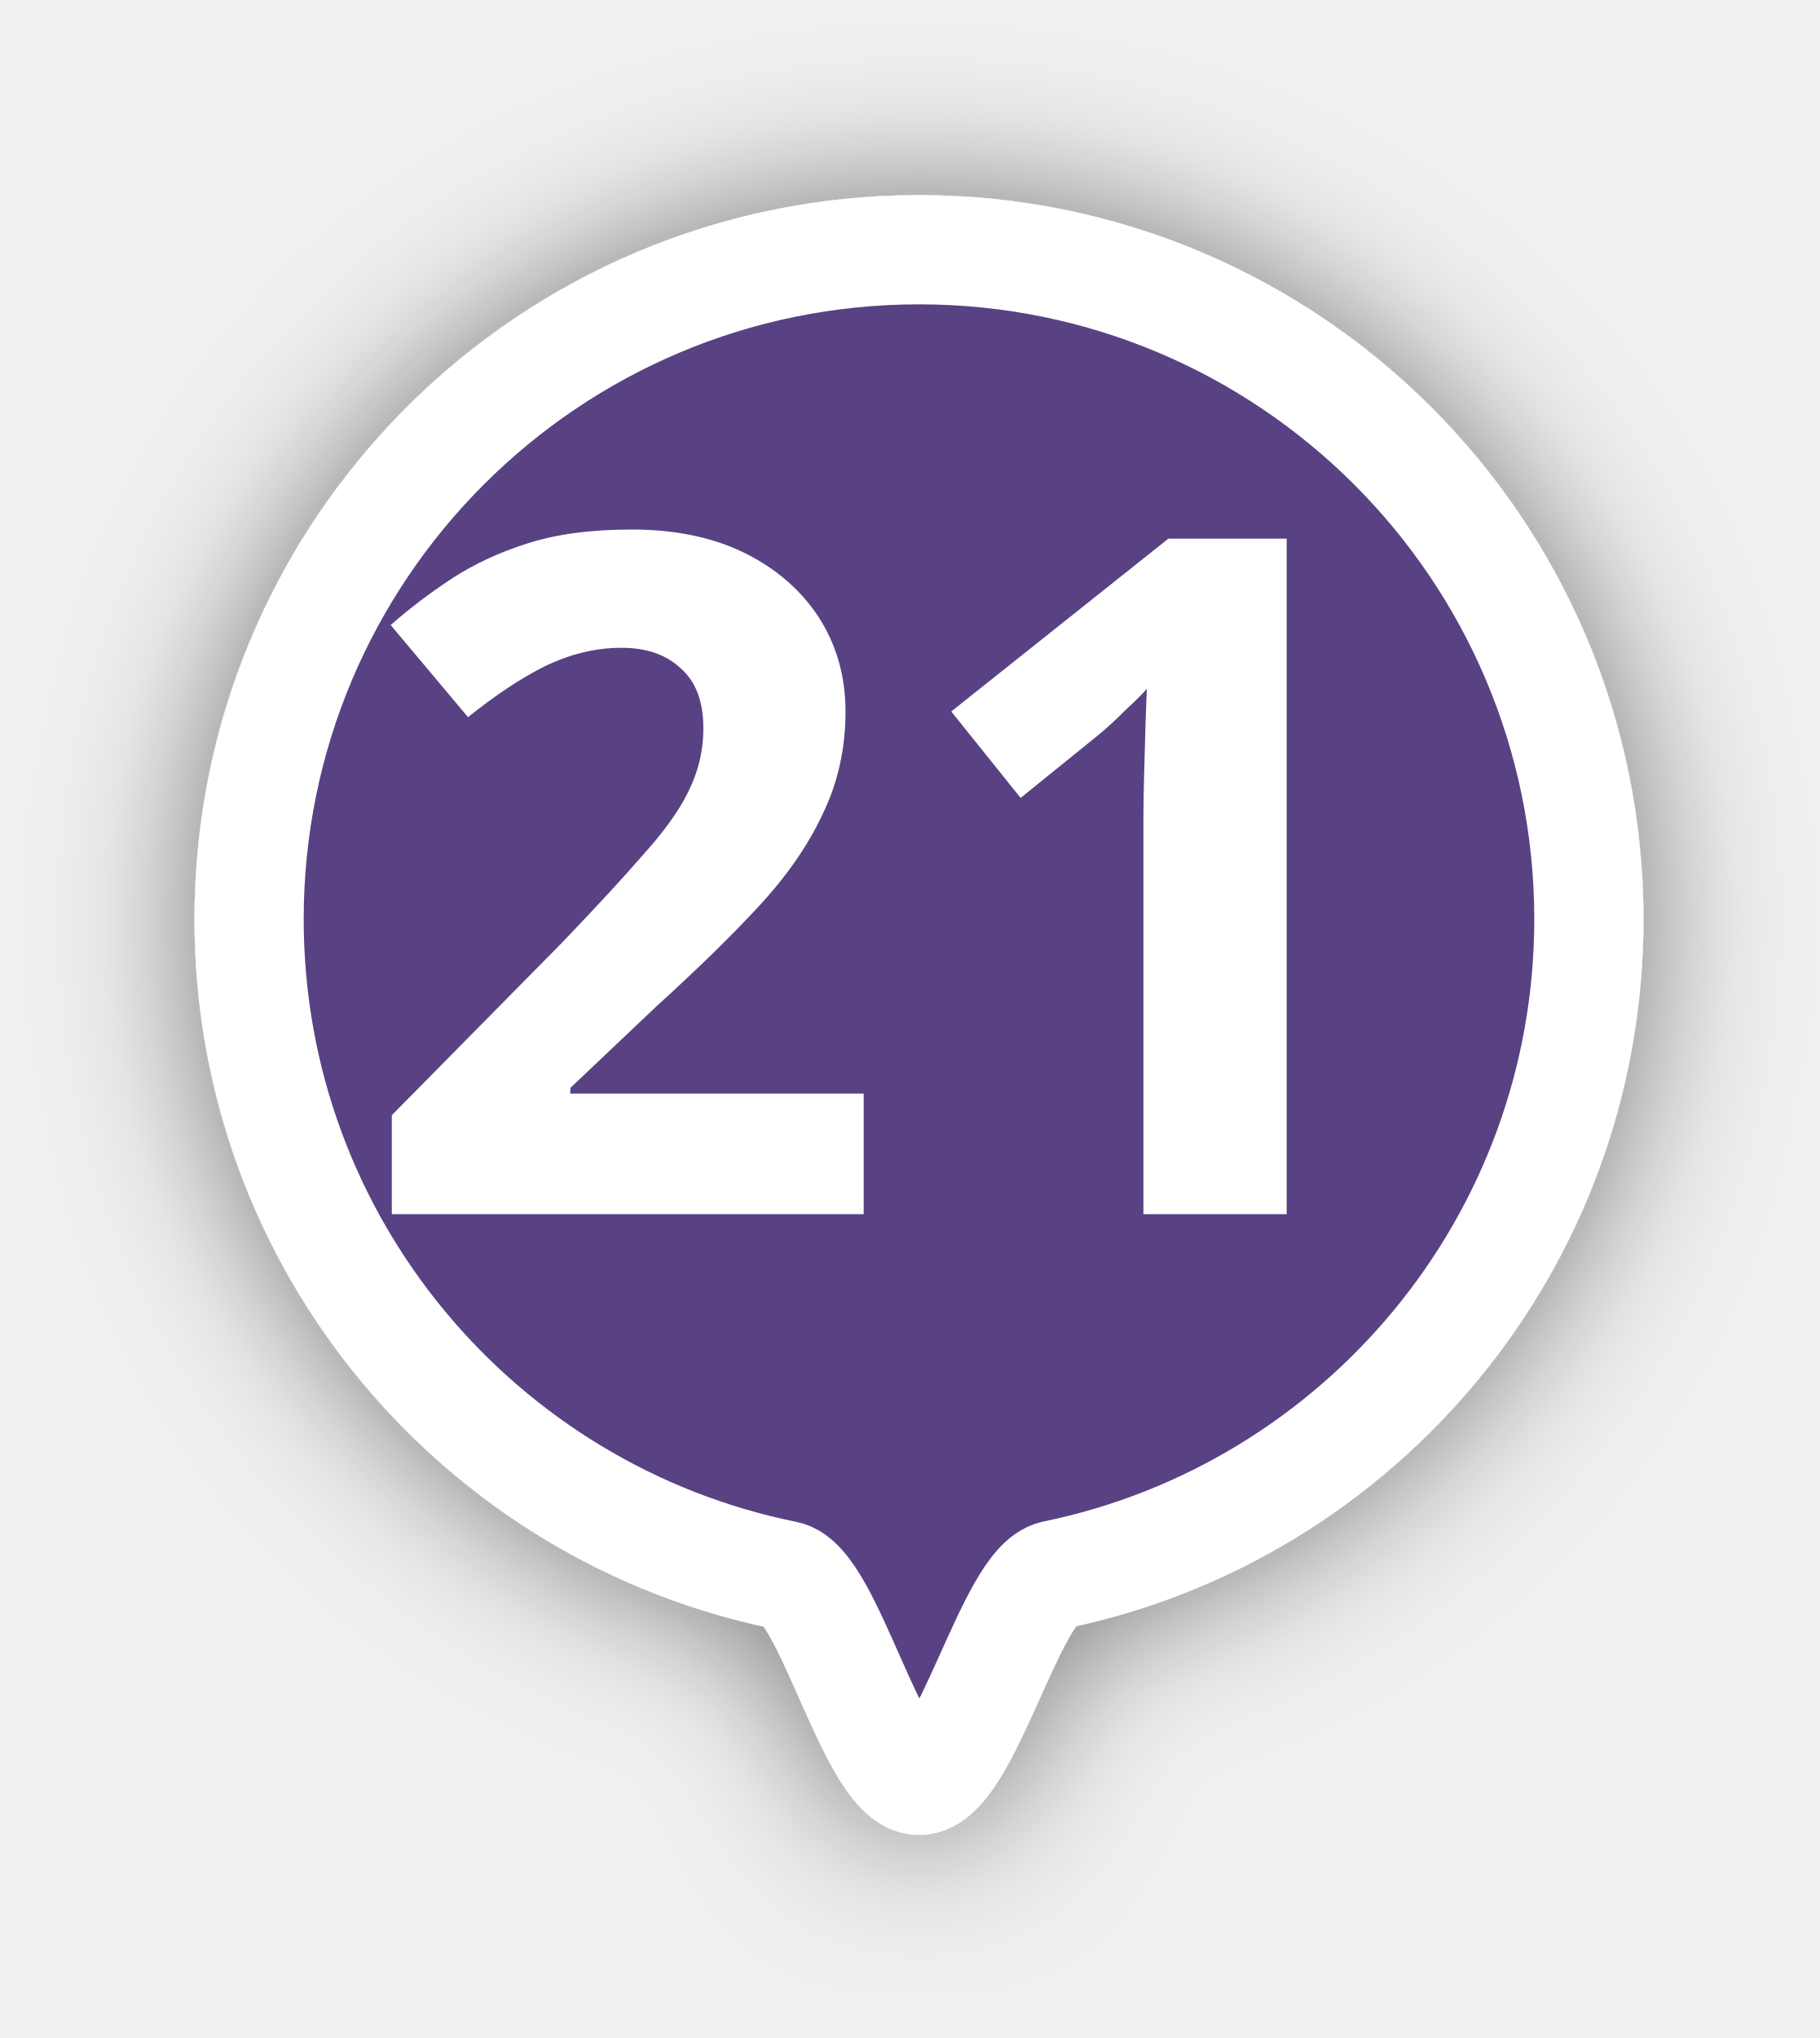
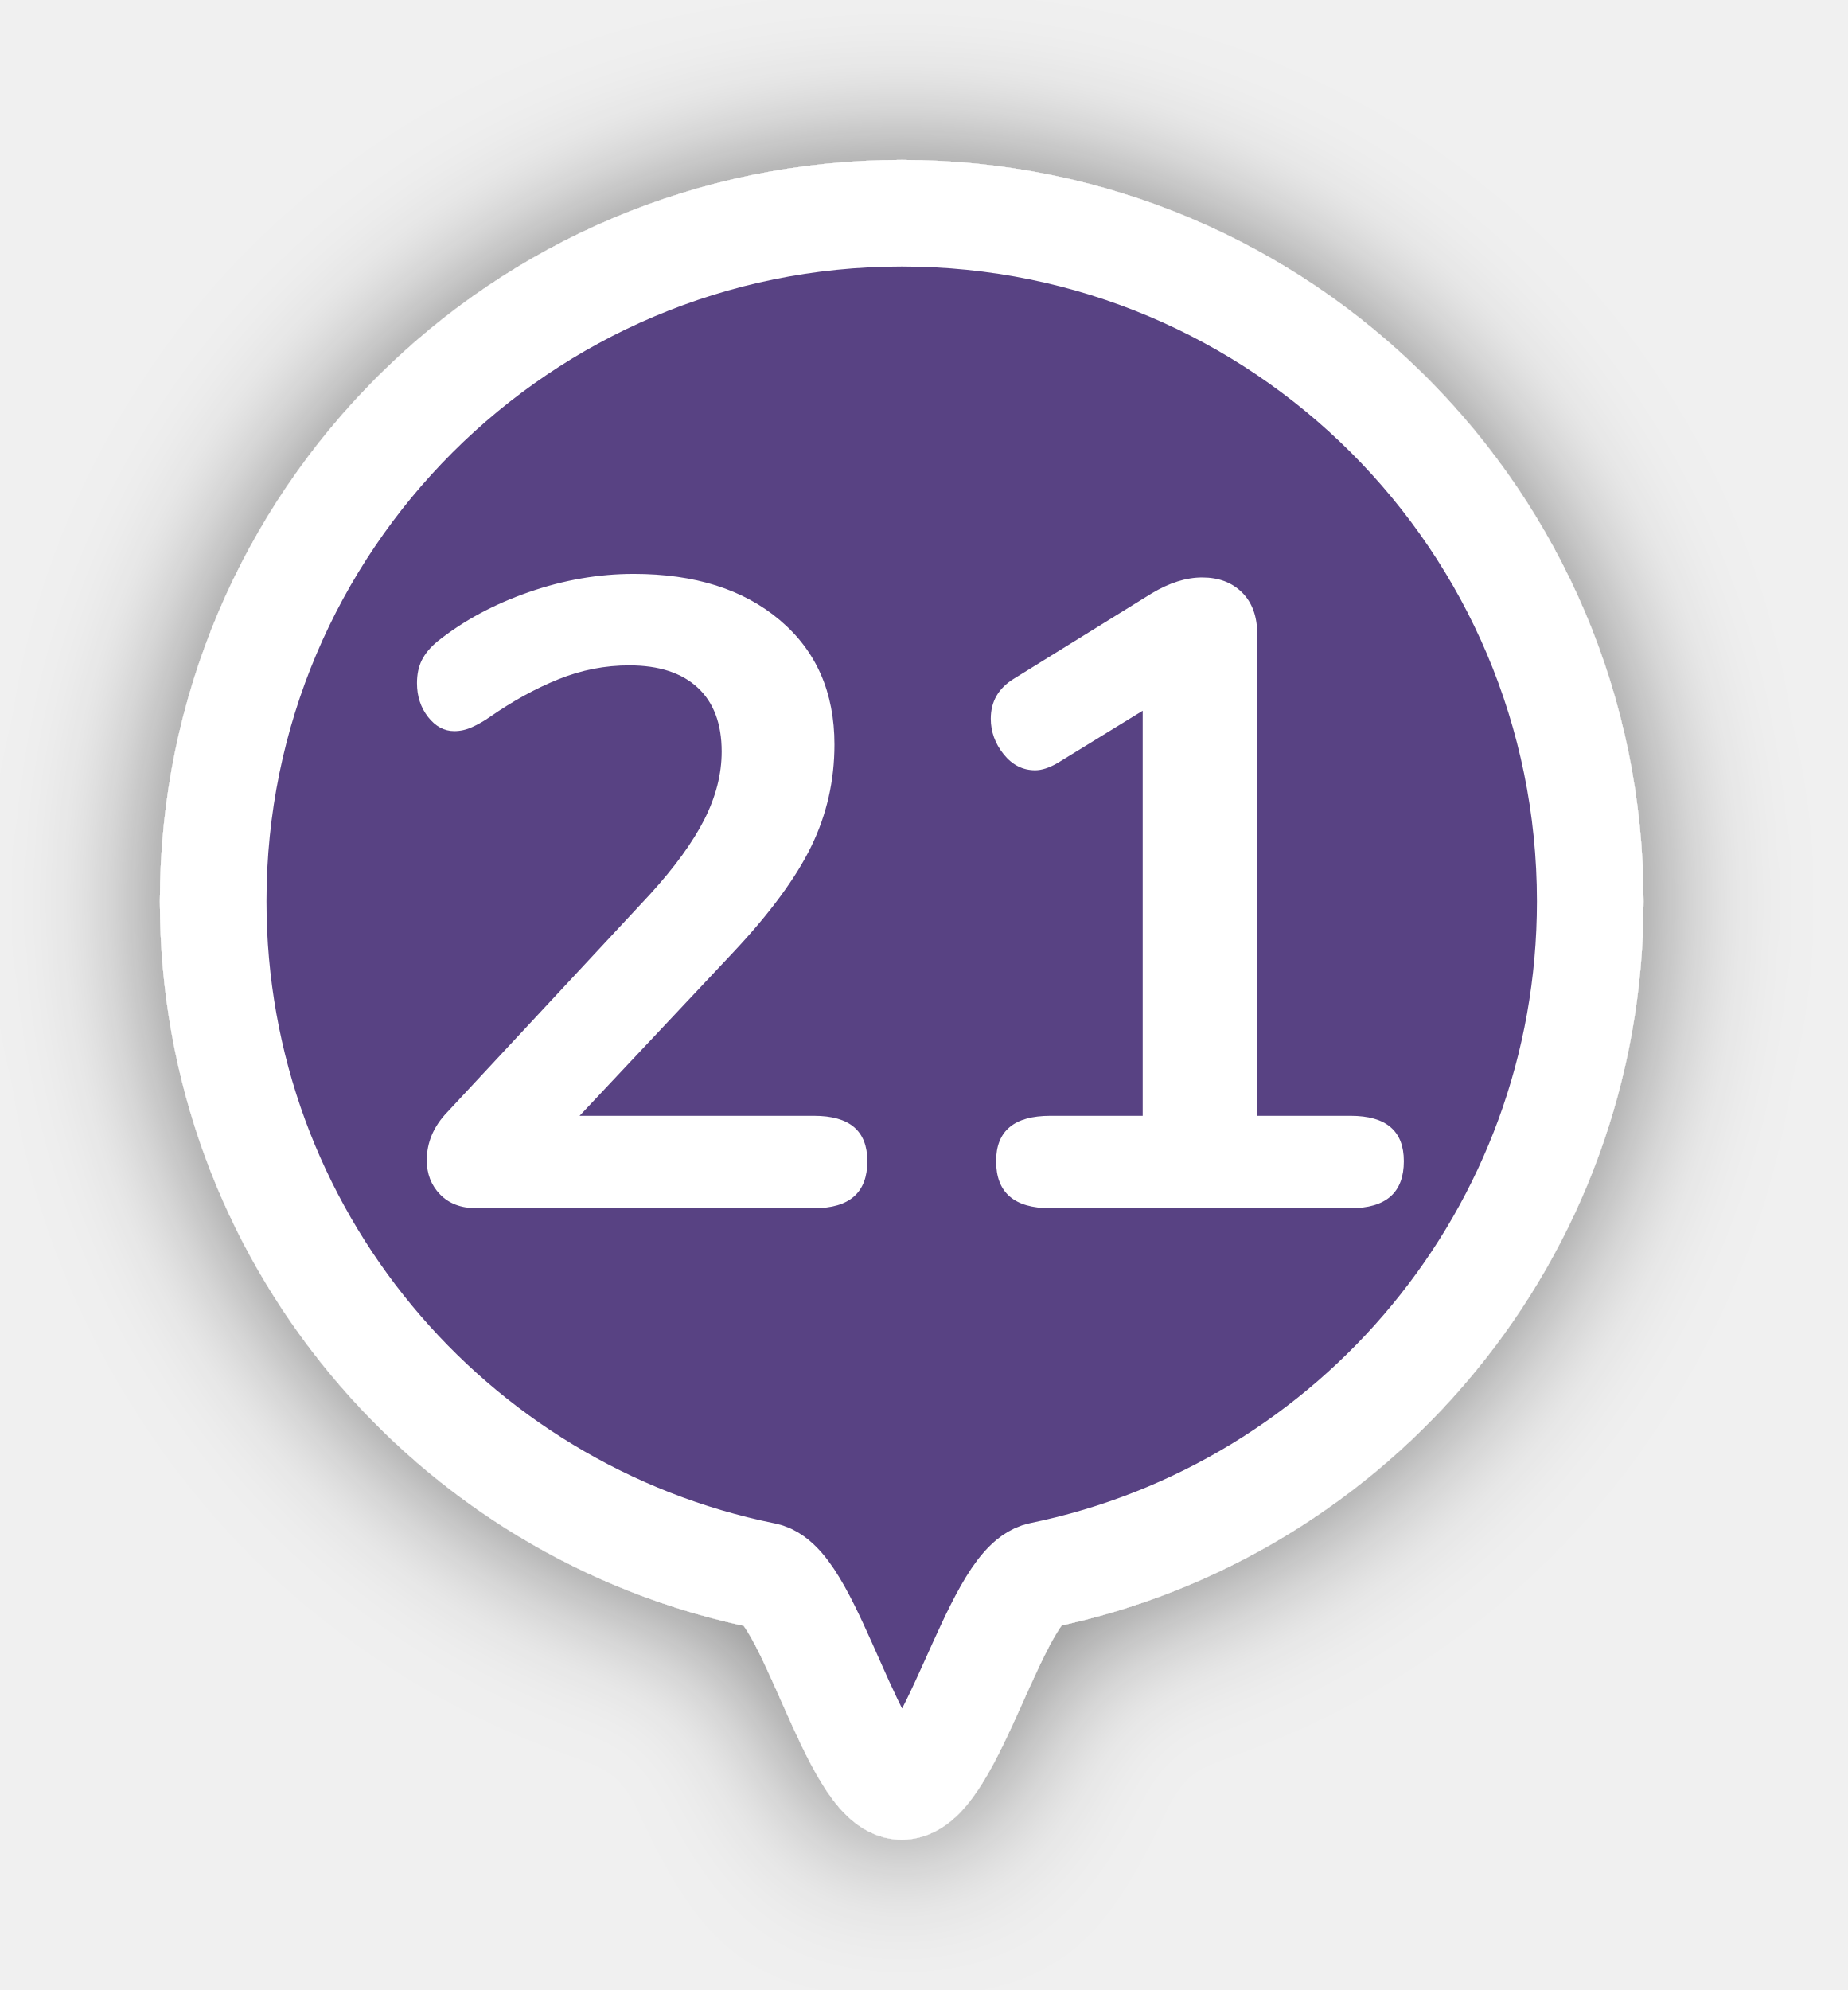
- <svg xmlns="http://www.w3.org/2000/svg" width="25px" height="28px" viewBox="0 0 25 28" version="1.1">
+ <svg xmlns="http://www.w3.org/2000/svg" width="26px" height="28px" viewBox="0 0 26 28" version="1.1">
  <defs>
-     <filter x="-21.1%" y="-18.2%" width="142.1%" height="131.8%" filterUnits="objectBoundingBox" id="filter-1">
+     <filter x="-25.0%" y="-21.7%" width="150.0%" height="139.1%" filterUnits="objectBoundingBox" id="filter-1">
      <feOffset dx="0" dy="0" in="SourceAlpha" result="shadowOffsetOuter1" />
      <feGaussianBlur stdDeviation="1" in="shadowOffsetOuter1" result="shadowBlurOuter1" />
      <feColorMatrix values="0 0 0 0 0   0 0 0 0 0   0 0 0 0 0  0 0 0 0.5 0" type="matrix" in="shadowBlurOuter1" result="shadowMatrixOuter1" />
      <feMerge>
        <feMergeNode in="shadowMatrixOuter1" />
        <feMergeNode in="SourceGraphic" />
      </feMerge>
    </filter>
  </defs>
-   <g id="Tour-Path---Add-Guide-Point" stroke="none" stroke-width="1" fill="none" fill-rule="evenodd">
-     <g id="pin21" filter="url(#filter-1)" transform="translate(3.423272, 3.431223)">
-       <path d="M9.205,0 C14.289,0 18.41,4.118 18.41,9.198 C18.41,13.639 15.259,17.346 11.069,18.207 C10.467,18.33 9.844,21.028 9.205,21.028 C8.577,21.028 7.964,18.332 7.371,18.213 C3.166,17.363 0,13.65 0,9.198 C0,4.118 4.121,0 9.205,0" id="circle" stroke="#FFFFFF" stroke-width="1.5" fill="#594383" />
-       <text id="1" font-family="Nunito-Bold, Nunito" font-size="13" font-weight="bold" fill="#FFFFFF">
-         <tspan x="1.444" y="13.25">21</tspan>
-       </text>
+   <g id="Page-1" stroke="none" stroke-width="1" fill="none" fill-rule="evenodd">
+     <g id="pin21" transform="translate(3, 3)">
+       <g id="1" filter="url(#filter-1)">
+         <path d="M9.69,0 C15.041,0 19.379,4.335 19.379,9.682 C19.379,14.357 16.062,18.258 11.652,19.165 C11.018,19.295 10.362,22.134 9.69,22.134 C9.029,22.134 8.383,19.297 7.759,19.171 C3.333,18.277 0,14.368 0,9.682 C0,4.335 4.338,0 9.69,0" id="circle" stroke="#FFFFFF" stroke-width="1.5" fill="#594383" />
+         <path d="M8.456,12.7 C8.956,12.7 9.206,12.912 9.206,13.338 C9.206,13.779 8.956,14 8.456,14 L3.706,14 C3.489,14 3.318,13.935 3.193,13.806 C3.068,13.677 3.006,13.517 3.006,13.325 C3.006,13.075 3.101,12.85 3.293,12.65 L6.143,9.588 C6.493,9.204 6.749,8.852 6.912,8.531 C7.074,8.21 7.156,7.892 7.156,7.575 C7.156,7.183 7.043,6.883 6.818,6.675 C6.593,6.467 6.272,6.362 5.856,6.362 C5.514,6.362 5.183,6.427 4.862,6.556 C4.541,6.685 4.218,6.862 3.893,7.088 C3.81,7.146 3.726,7.194 3.643,7.231 C3.56,7.269 3.476,7.287 3.393,7.287 C3.251,7.287 3.129,7.221 3.024,7.088 C2.92,6.954 2.868,6.796 2.868,6.612 C2.868,6.487 2.891,6.379 2.937,6.287 C2.983,6.196 3.056,6.108 3.156,6.025 C3.522,5.733 3.951,5.502 4.443,5.331 C4.935,5.16 5.426,5.075 5.918,5.075 C6.776,5.075 7.462,5.292 7.974,5.725 C8.487,6.158 8.743,6.742 8.743,7.475 C8.743,7.983 8.635,8.46 8.418,8.906 C8.201,9.352 7.835,9.85 7.318,10.4 L5.156,12.7 L8.456,12.7 Z M16.006,12.7 C16.506,12.7 16.756,12.912 16.756,13.338 C16.756,13.779 16.506,14 16.006,14 L11.781,14 C11.272,14 11.018,13.779 11.018,13.338 C11.018,12.912 11.272,12.7 11.781,12.7 L13.081,12.7 L13.081,7 L11.881,7.737 C11.764,7.804 11.66,7.838 11.568,7.838 C11.393,7.838 11.245,7.763 11.124,7.612 C11.004,7.462 10.943,7.296 10.943,7.112 C10.943,6.871 11.051,6.683 11.268,6.55 L13.206,5.35 C13.456,5.2 13.693,5.125 13.918,5.125 C14.151,5.125 14.339,5.196 14.481,5.338 C14.622,5.479 14.693,5.675 14.693,5.925 L14.693,12.7 L16.006,12.7 Z" fill="#FFFFFF" />
+       </g>
    </g>
  </g>
</svg>
